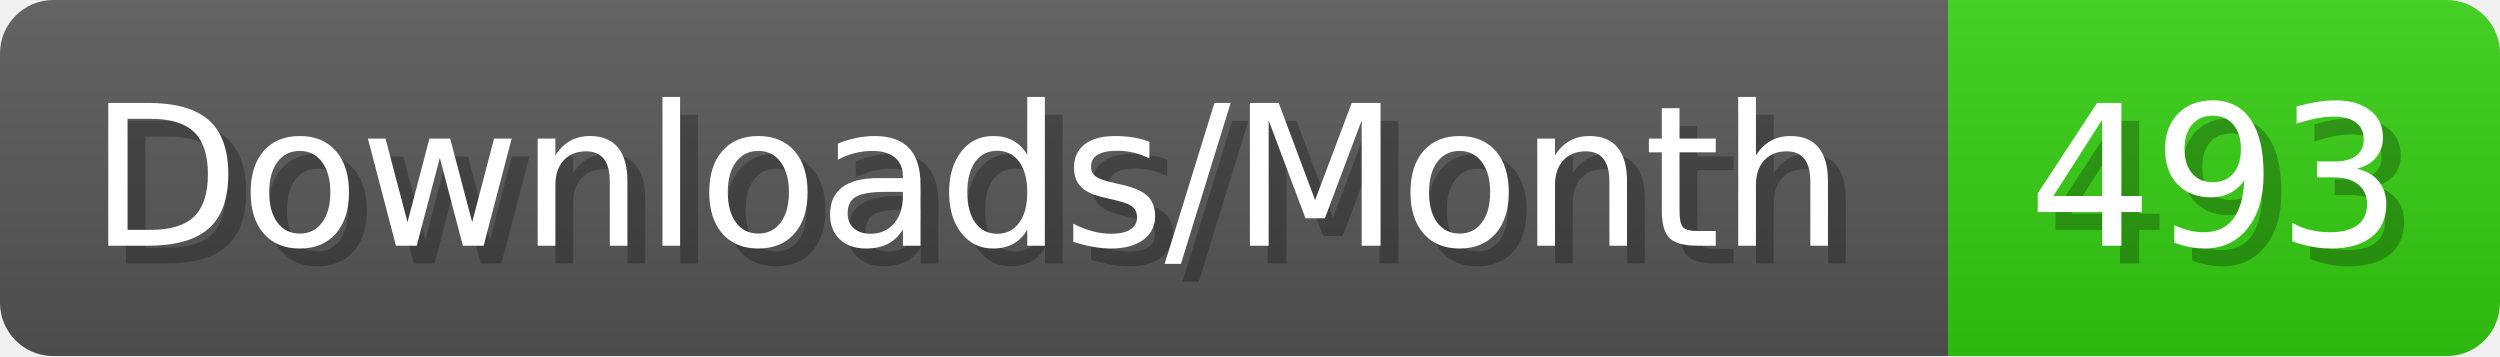
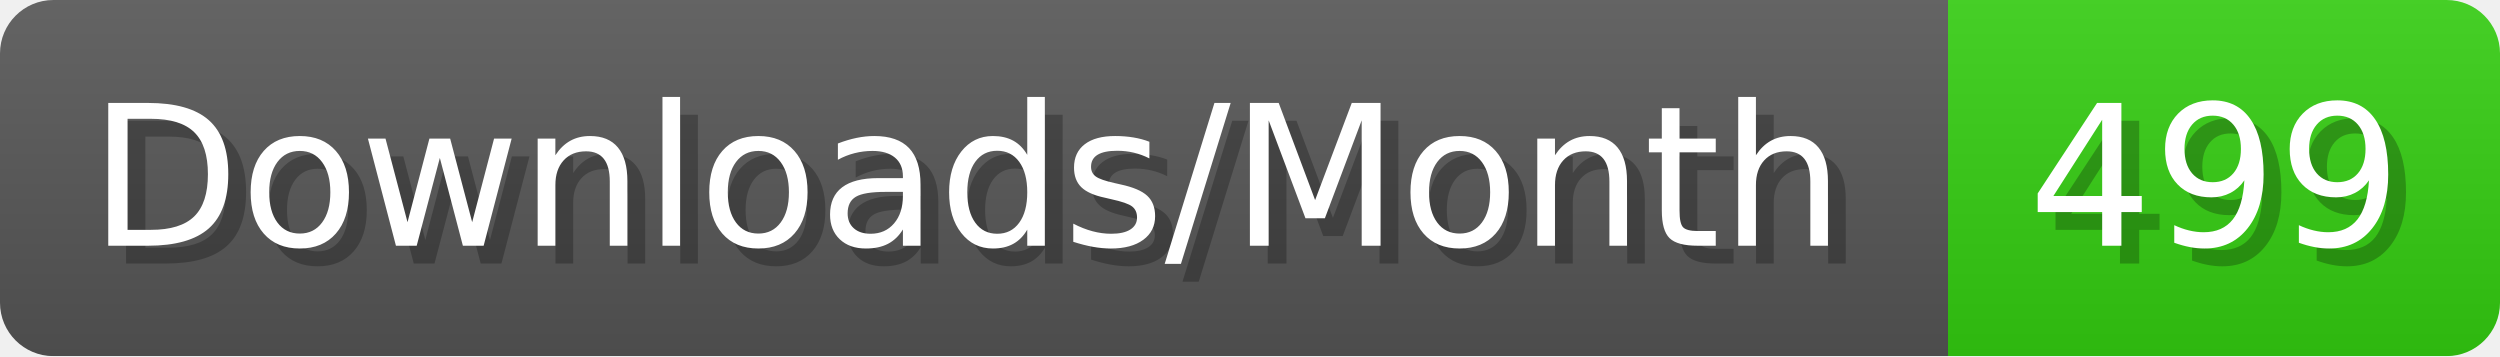
- <svg xmlns="http://www.w3.org/2000/svg" width="140.4" height="20" viewBox="0 0 1404 200" role="img" aria-label="Downloads/Month: 493">
+ <svg xmlns="http://www.w3.org/2000/svg" width="140.4" height="20" viewBox="0 0 1404 200" role="img" aria-label="Downloads/Month: 499">
  <linearGradient id="YlXUI" x2="0" y2="100%">
    <stop offset="0" stop-opacity=".1" stop-color="#EEE" />
    <stop offset="1" stop-opacity=".1" />
  </linearGradient>
  <mask id="JHhop">
    <rect width="1404" height="200" rx="30" fill="#FFF" />
  </mask>
  <g mask="url(#JHhop)">
    <rect width="1094" height="200" fill="#555" />
    <rect width="310" height="200" fill="#3C1" x="1094" />
    <rect width="1404" height="200" fill="url(#YlXUI)" />
  </g>
  <g aria-hidden="true" fill="#fff" text-anchor="start" font-family="Verdana,DejaVu Sans,sans-serif" font-size="110">
    <text x="60" y="148" textLength="994" fill="#000" opacity="0.25">Downloads/Month</text>
    <text x="50" y="138" textLength="994">Downloads/Month</text>
-     <text x="1149" y="148" textLength="210" fill="#000" opacity="0.25">493</text>
-     <text x="1139" y="138" textLength="210">493</text>
+     <text x="1149" y="148" textLength="210" fill="#000" opacity="0.25">499</text>
+     <text x="1139" y="138" textLength="210">499</text>
  </g>
</svg>
